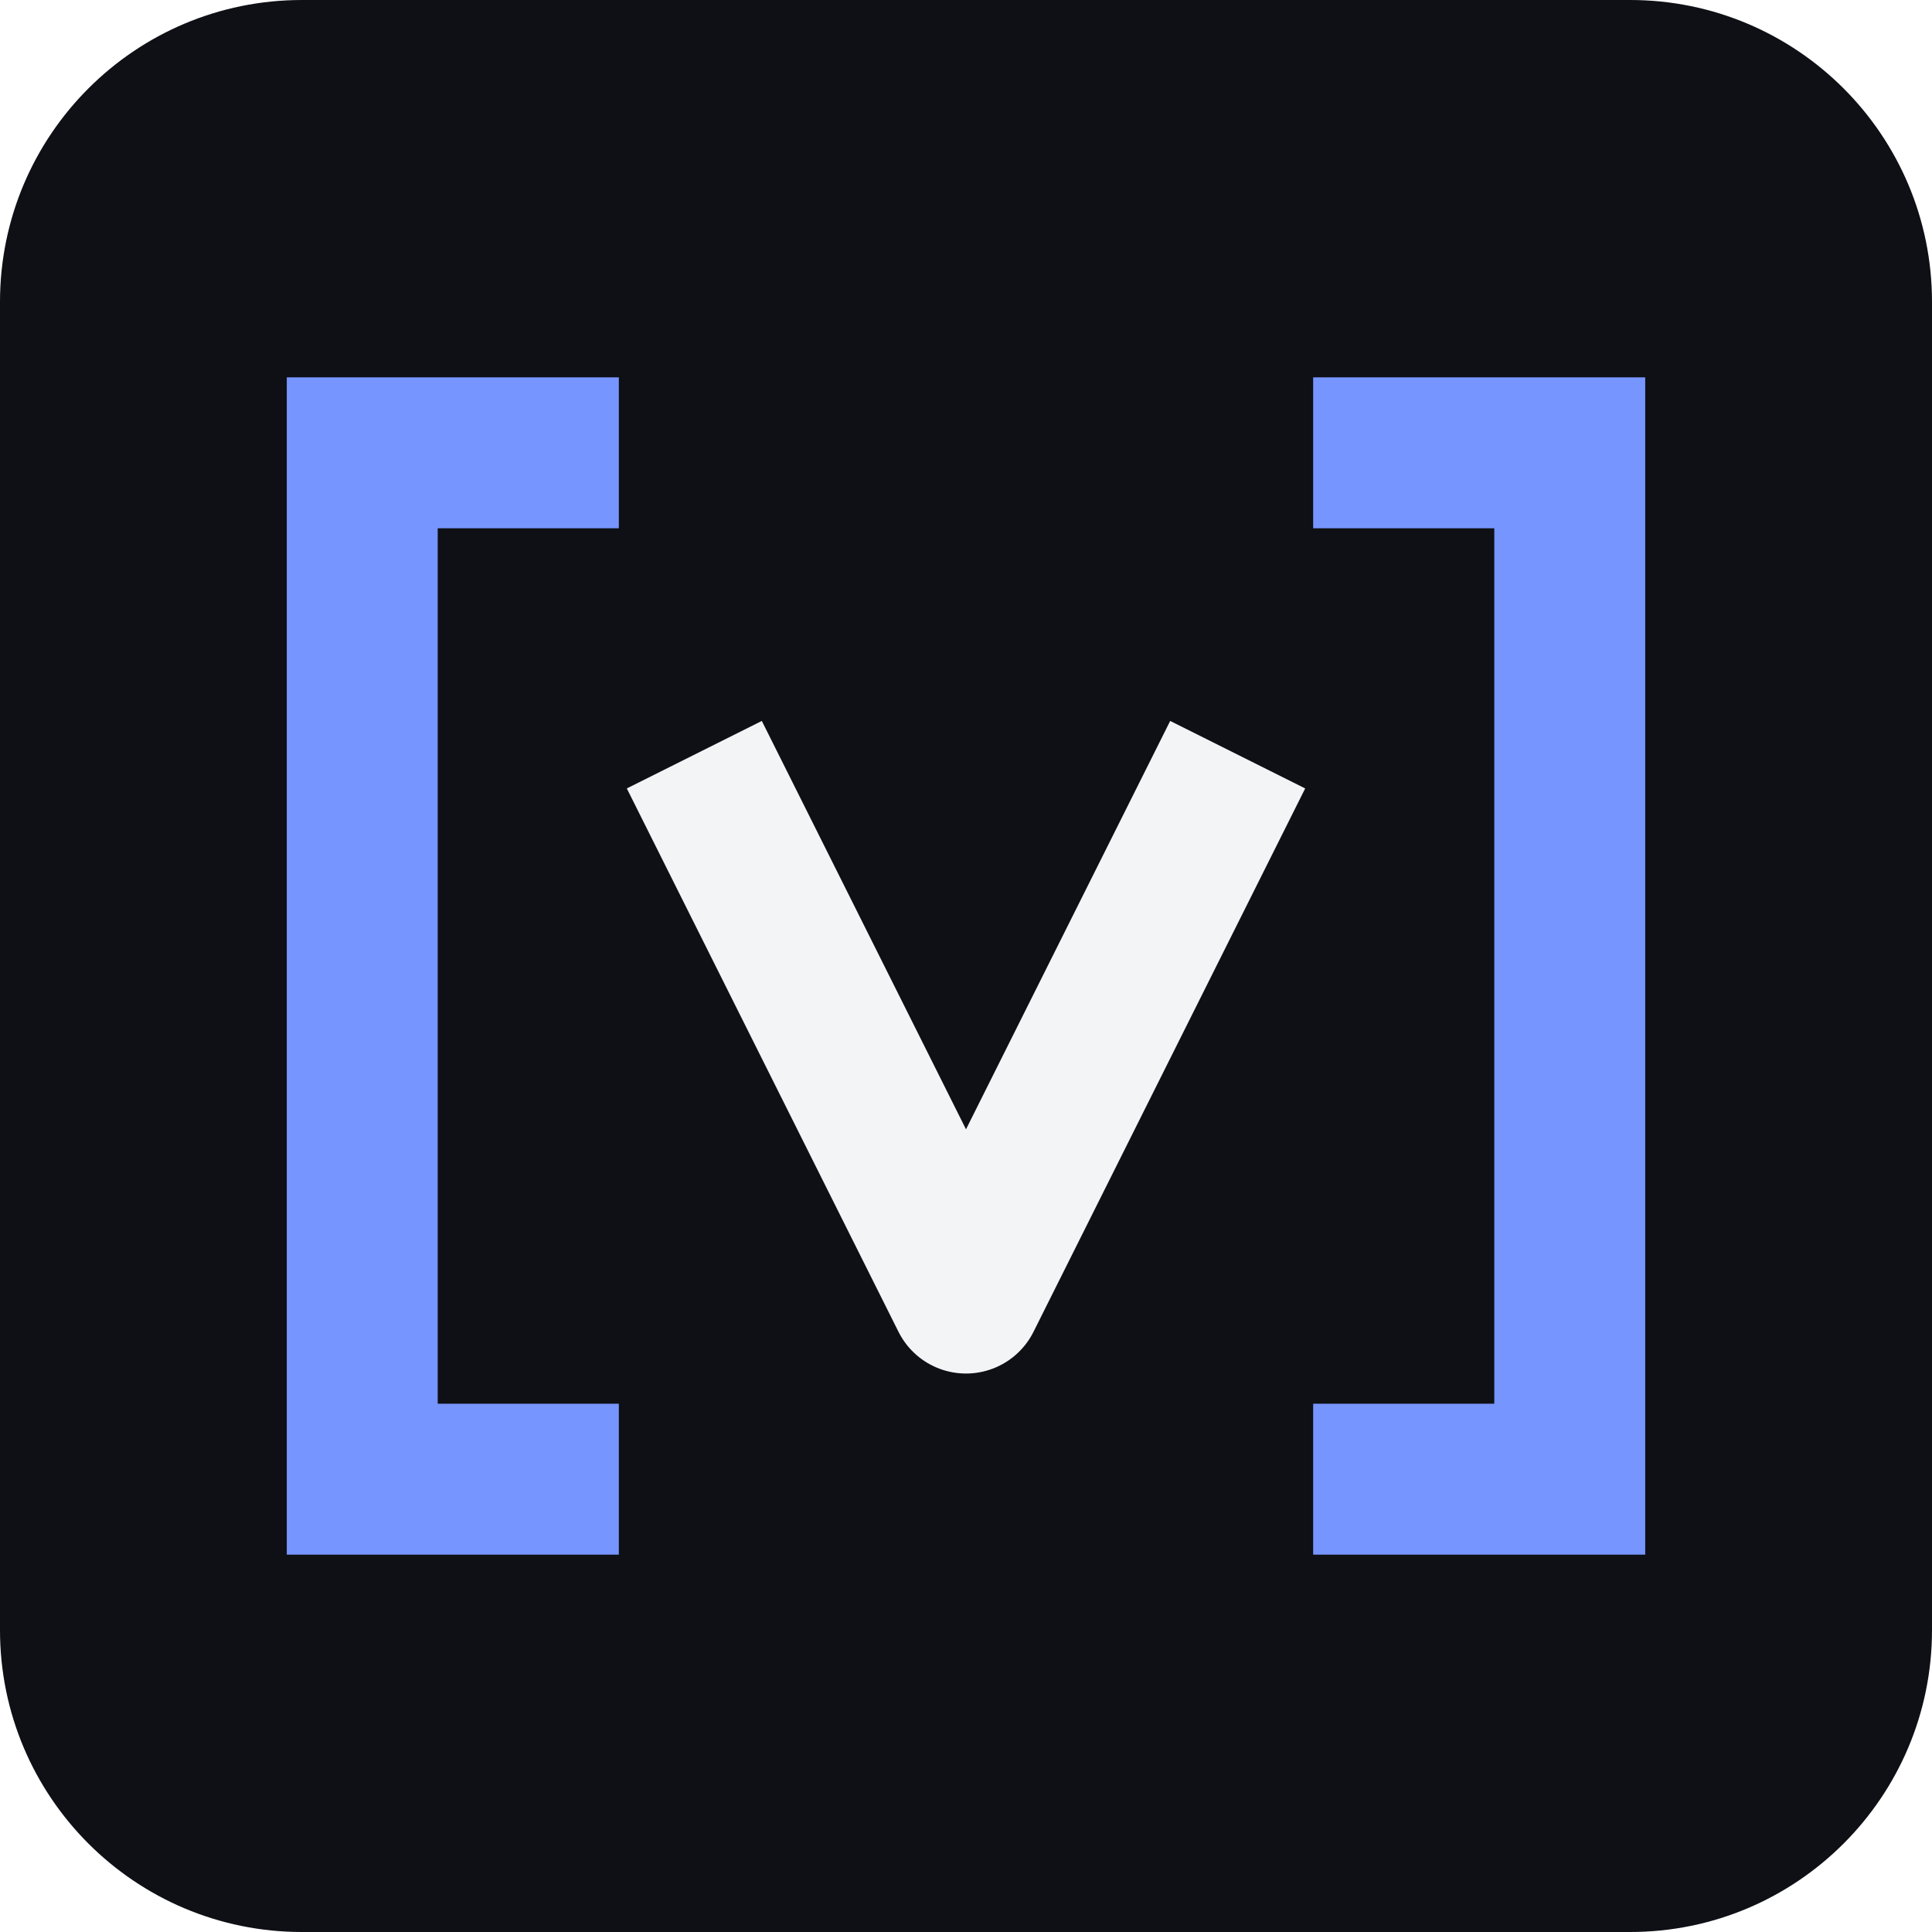
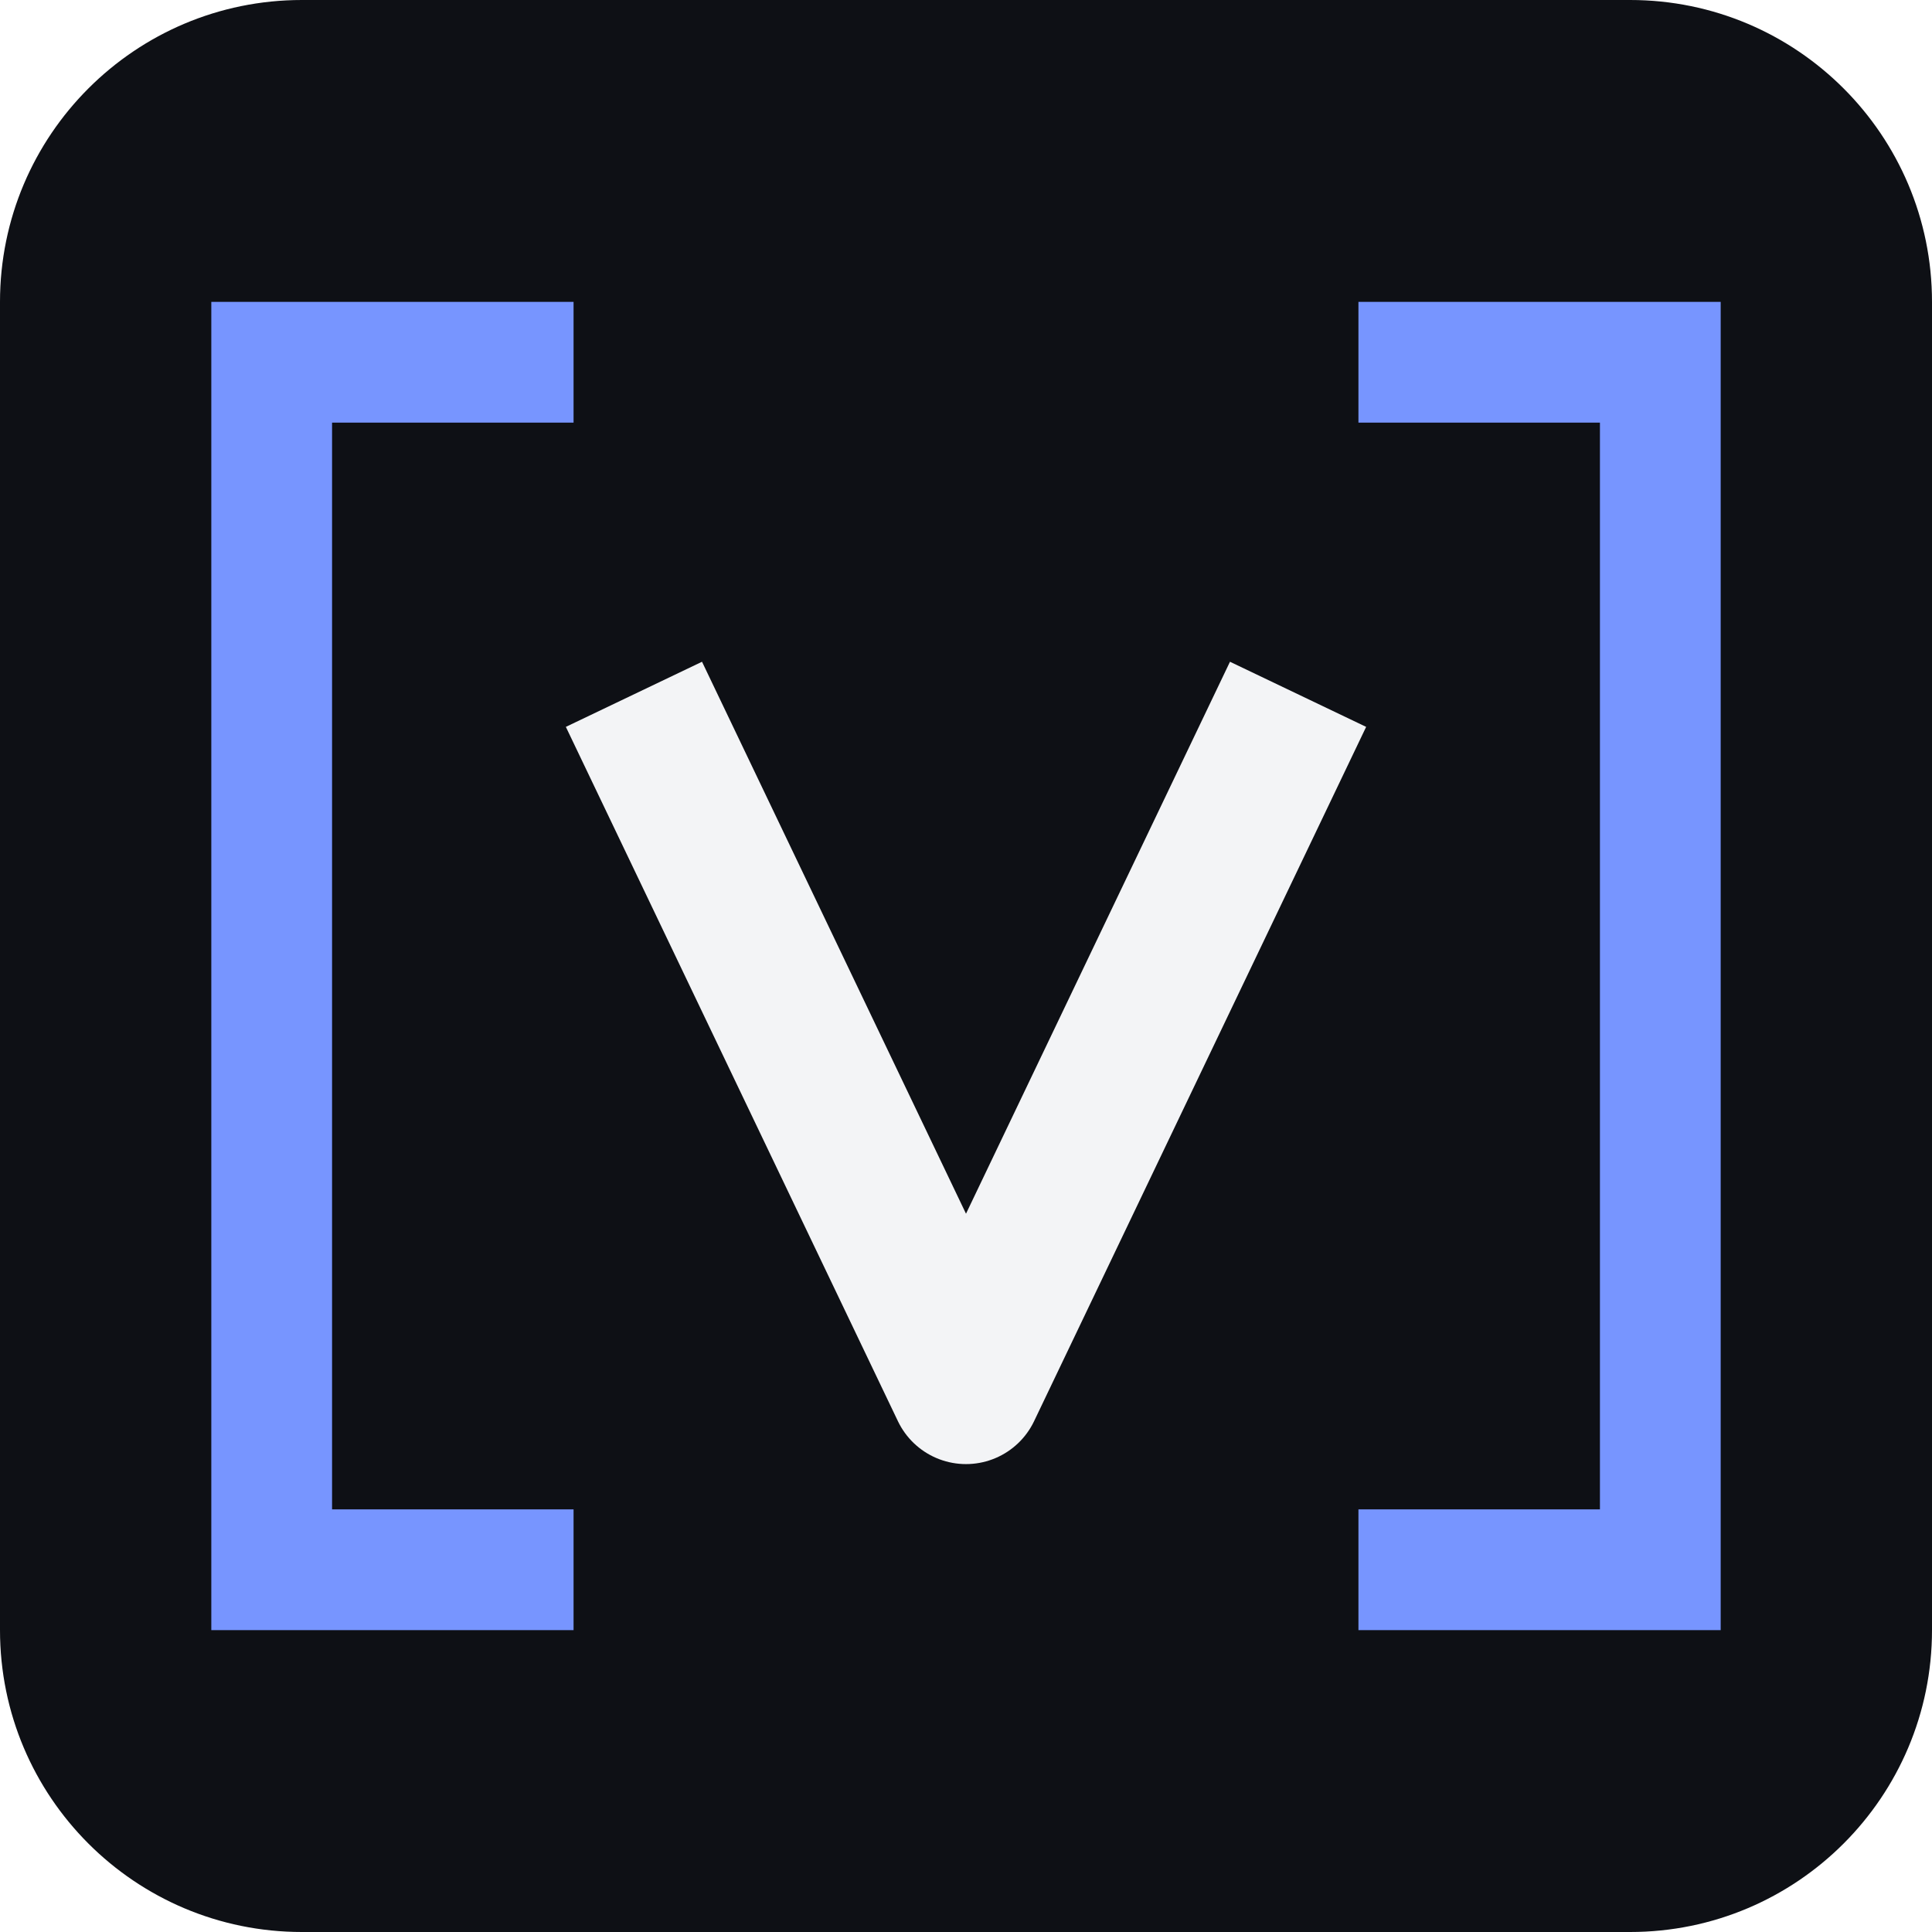
<svg xmlns="http://www.w3.org/2000/svg" viewBox="0 0 64 64">
  <rect width="64" height="64" rx="10" fill="#0e1015" />
-   <path d="M18 15h-6v34h6M46 15h6v34h-6" fill="none" stroke="#7795ff" stroke-width="5" stroke-linecap="square" />
-   <path d="m23 25 9 18 9-18" fill="none" stroke="#f3f4f6" stroke-width="5" stroke-linejoin="round" />
+   <path d="M17 12H9v40h8M47 12h8v40h-8" fill="none" stroke="#7795ff" stroke-width="4" stroke-linecap="square" />
+   <path d="m21 23 11 23 11-23" fill="none" stroke="#f3f4f6" stroke-width="5" stroke-linejoin="round" />
</svg>
